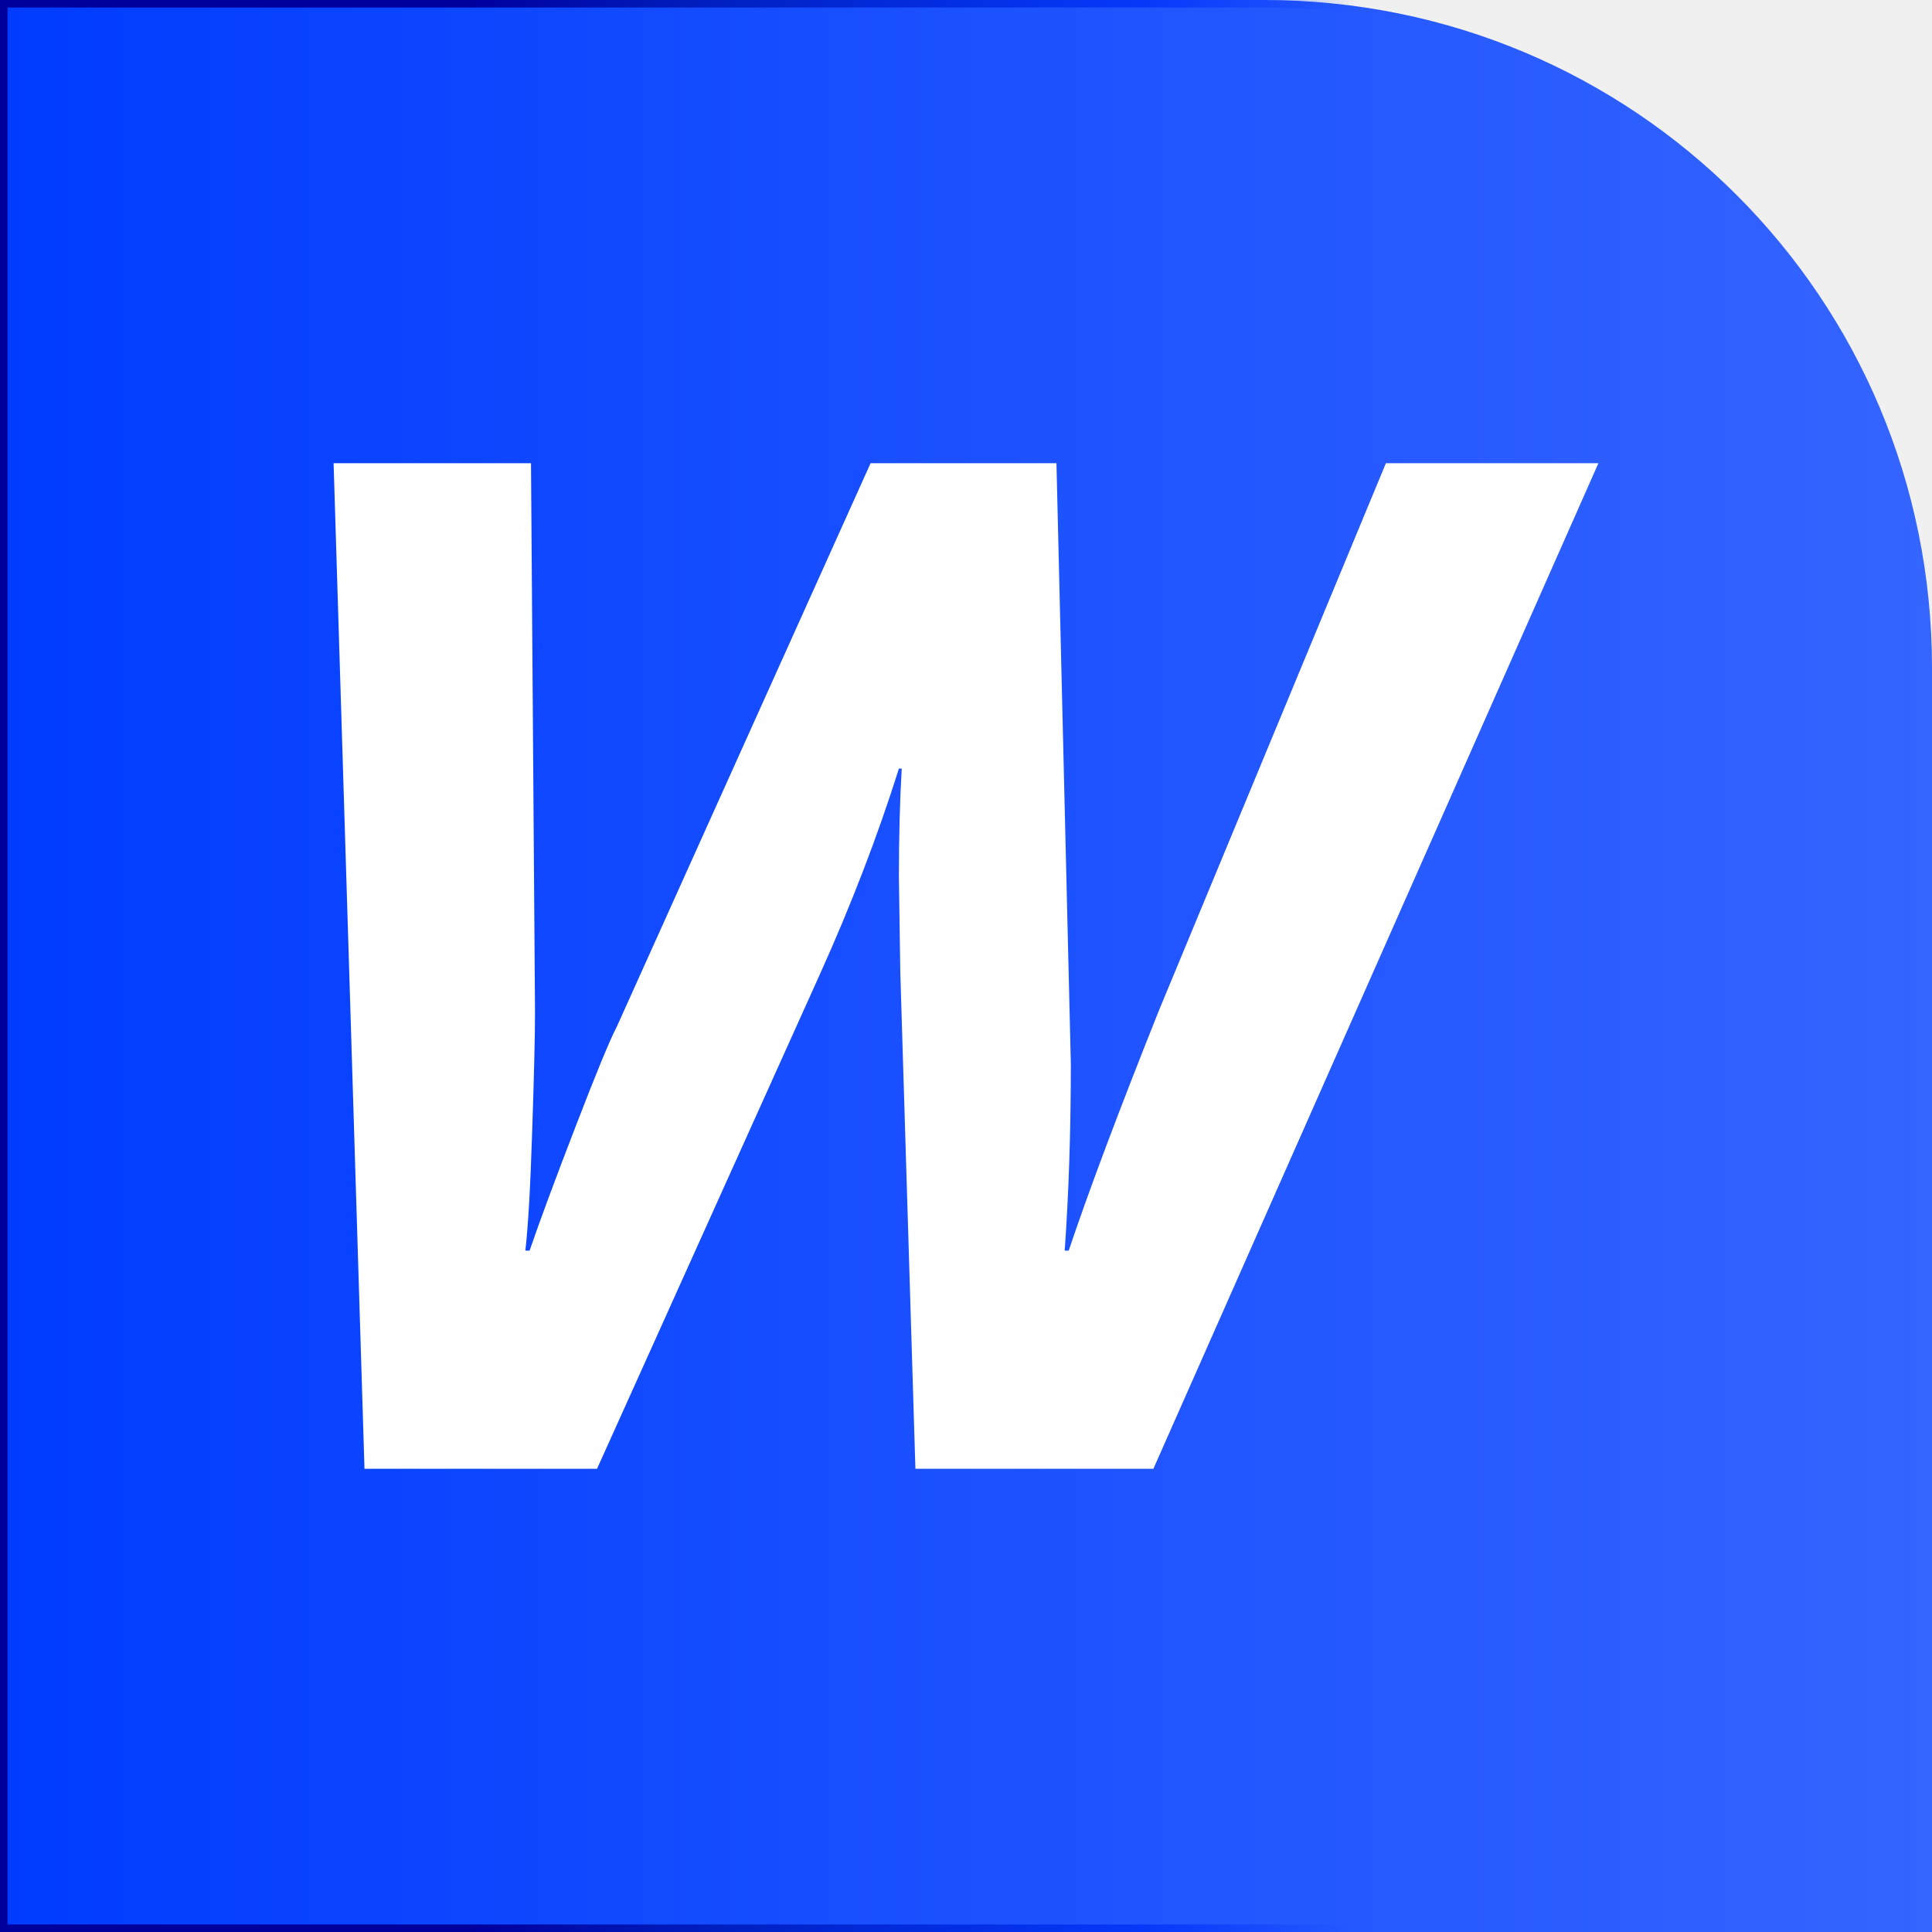
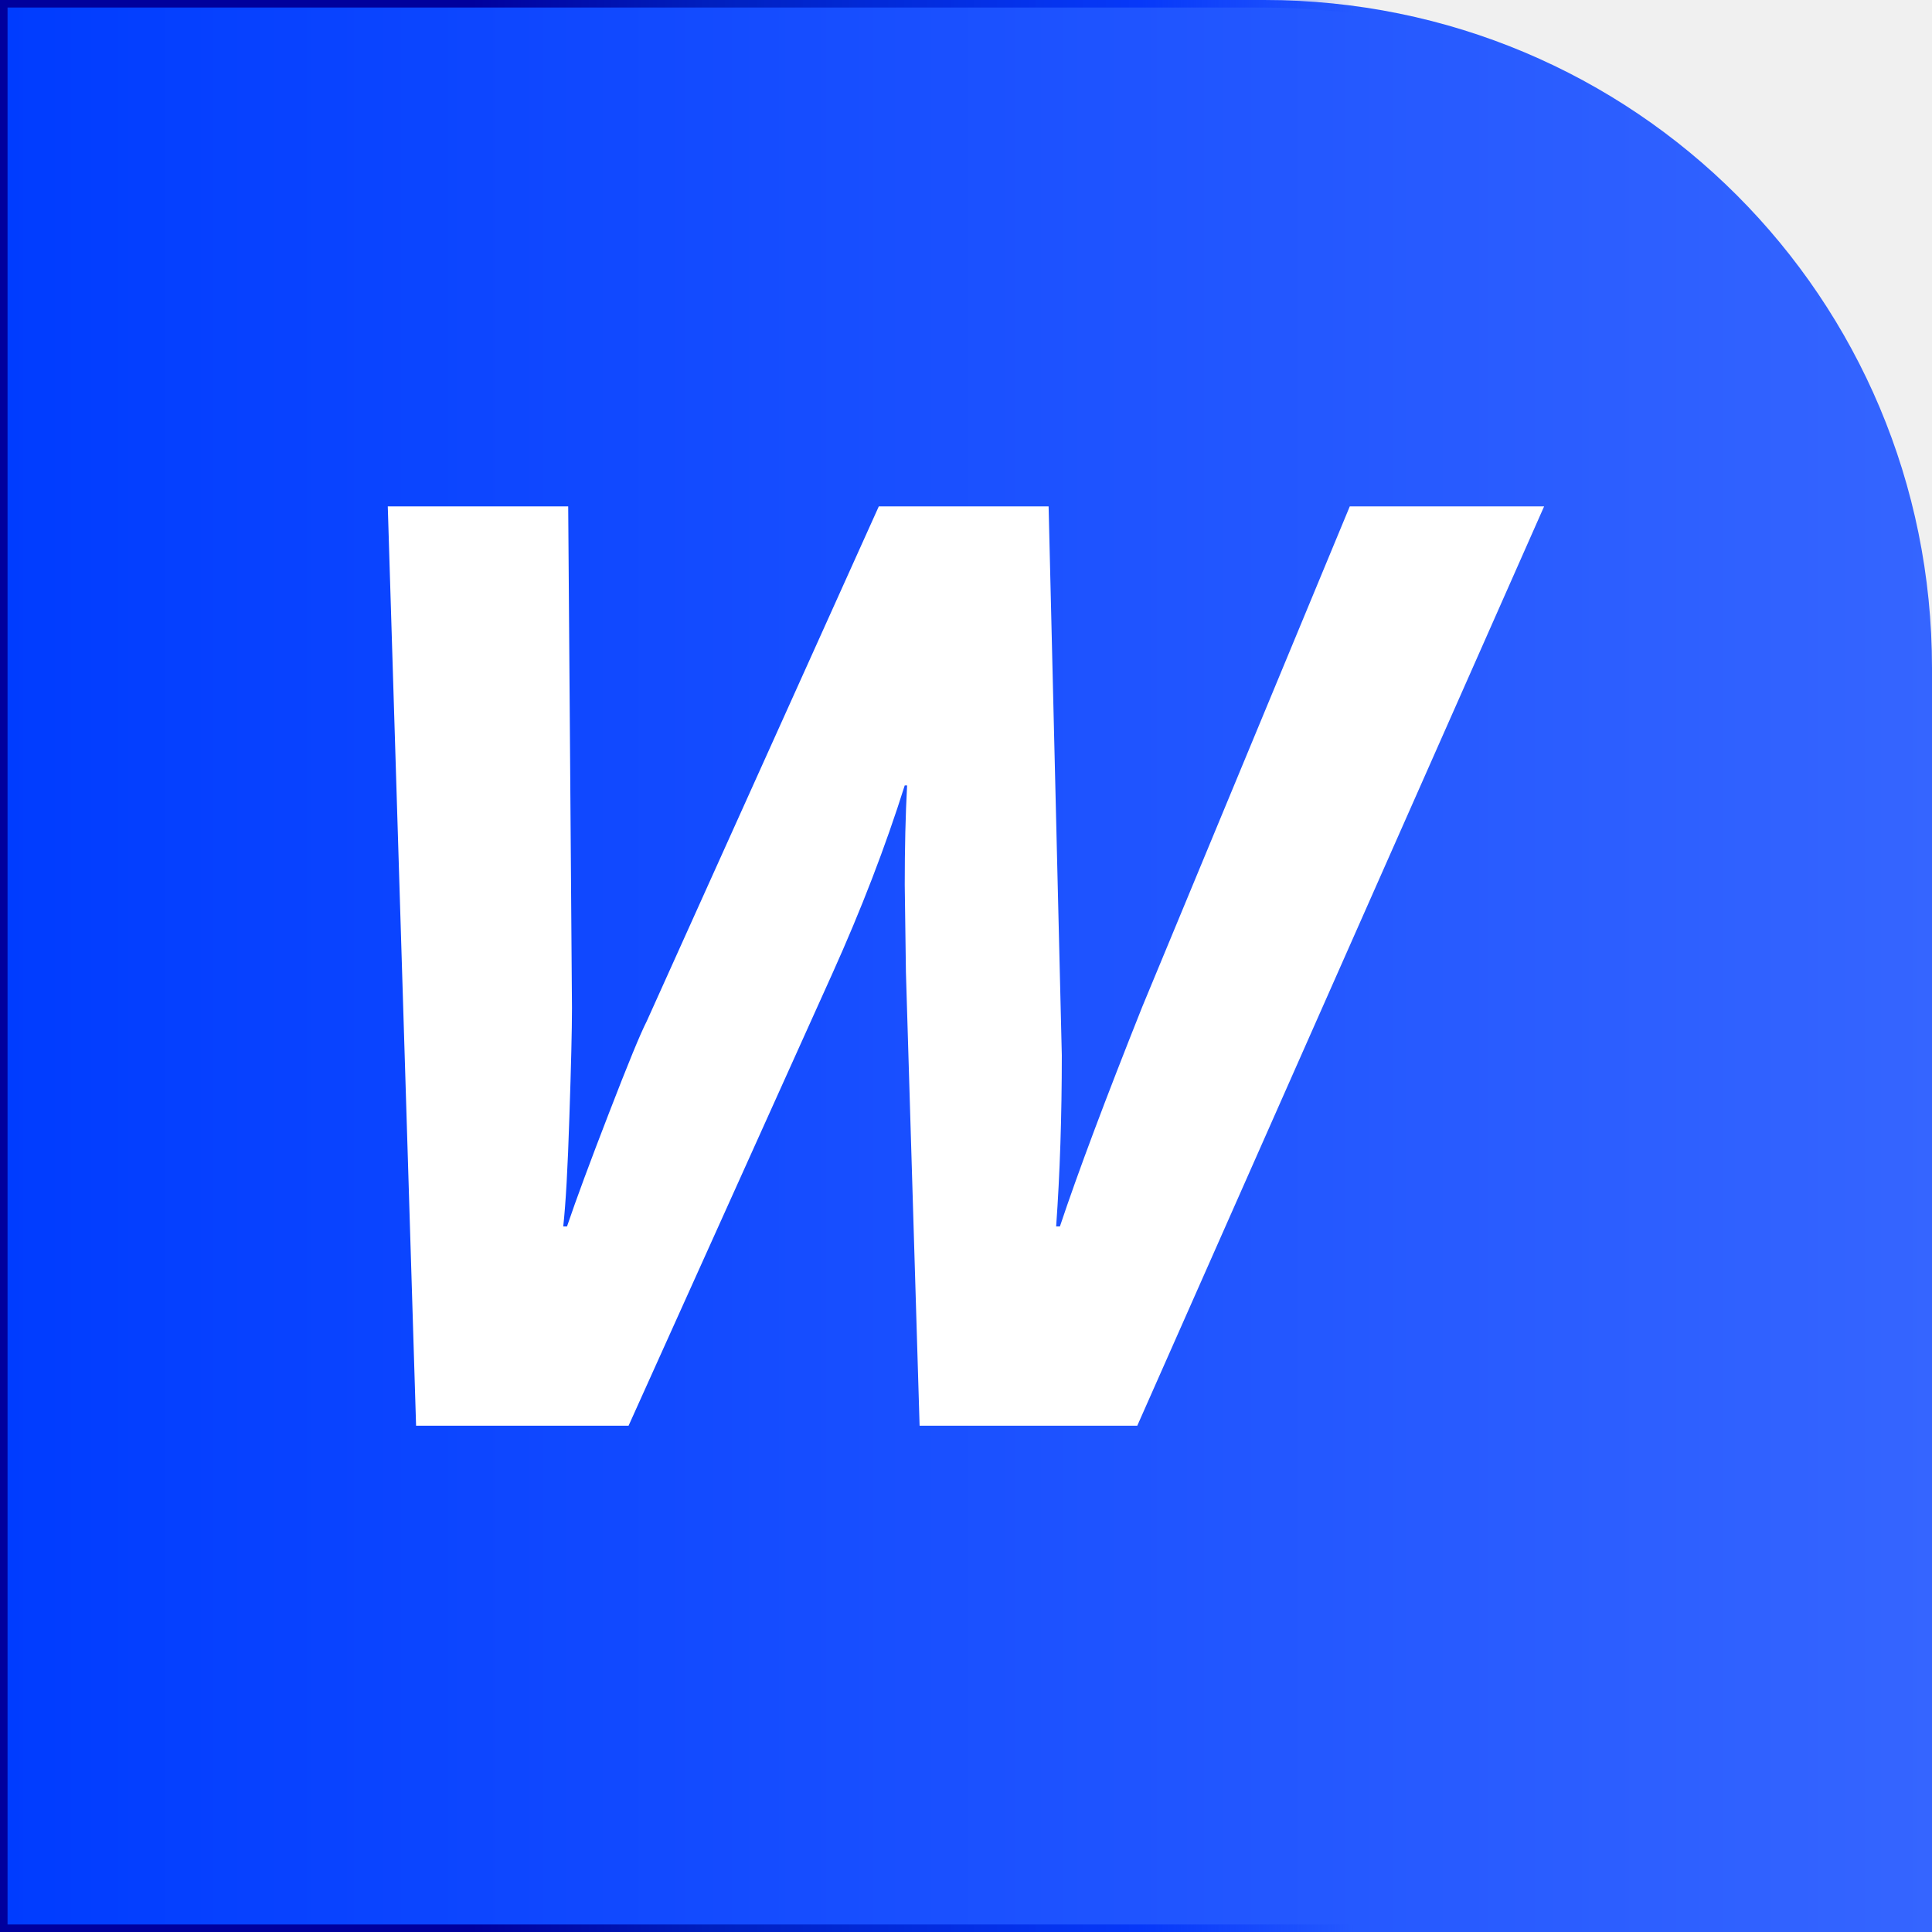
<svg xmlns="http://www.w3.org/2000/svg" xmlns:xlink="http://www.w3.org/1999/xlink" width="128px" height="128px" viewBox="0 0 128 128" version="1.1" id="SVGRoot">
  <defs id="defs3713">
    <linearGradient id="linearGradient4735">
      <stop id="stop4731" offset="0" style="stop-color:#00009d;stop-opacity:1" />
      <stop style="stop-color:#0020bf;stop-opacity:1;" offset="0.166" id="stop4747" />
      <stop style="stop-color:#0031f7;stop-opacity:0.784" offset="0.46" id="stop4739" />
      <stop id="stop4751" offset="0.606" style="stop-color:#0334f7;stop-opacity:0" />
      <stop id="stop4749" offset="0.746" style="stop-color:#0838f8;stop-opacity:0" />
      <stop id="stop4733" offset="1" style="stop-color:#3565ff;stop-opacity:0" />
    </linearGradient>
    <linearGradient id="main_gradient-4-2">
      <stop style="stop-color:#003cff;stop-opacity:1" offset="0" id="stop854" />
      <stop style="stop-color:#3565ff;stop-opacity:1" offset="1" id="stop856" />
    </linearGradient>
    <linearGradient xlink:href="#main_gradient-4-2" id="linearGradient860" x1="0" y1="70" x2="128.25" y2="70" gradientUnits="userSpaceOnUse" />
    <linearGradient xlink:href="#main_gradient-4-2" id="linearGradient4608" gradientUnits="userSpaceOnUse" x1="0" y1="70" x2="128.25" y2="70" />
    <linearGradient xlink:href="#linearGradient4735" id="linearGradient4724" gradientUnits="userSpaceOnUse" x1="31.25" y1="64" x2="127.75" y2="64" />
  </defs>
  <g id="layer1">
    <g id="g818" style="opacity:1">
      <path style="opacity:1;fill:url(#linearGradient4608);fill-opacity:1;stroke:url(#linearGradient4724);stroke-width:1;stroke-miterlimit:4;stroke-dasharray:none;stroke-opacity:1" d="M 0,0 V 44.25 50 78 83.75 128 h 44.25 10 19.5 10 H 128 V 83.75 78 44.25 C 128,19.735 108.264,0 83.75,0 h -29.5 -10 z" id="path4596" />
-       <text xml:space="preserve" style="font-style:italic;font-variant:normal;font-weight:bold;font-stretch:normal;font-size:93.333px;line-height:1.25;font-family:'Open Sans';-inkscape-font-specification:'Open Sans Bold Italic';letter-spacing:0px;word-spacing:0px;fill:#000000;fill-opacity:1;stroke:none" x="13.71" y="97.314" id="text5338">
-         <tspan id="tspan5336" x="13.71" y="97.314" style="fill:#ffffff">W</tspan>
+       <text xml:space="preserve" style="font-style:italic;font-variant:normal;font-weight:bold;font-stretch:normal;font-size:93.333px;line-height:1.25;font-family:'Open Sans';-inkscape-font-specification:'Open Sans Bold Italic';letter-spacing:0px;word-spacing:0px;fill:#000000;fill-opacity:1;stroke:none" x="18.021" y="94.458" id="text5338">
+         <tspan id="tspan5336" x="18.021" y="94.458" style="font-size:85.333px;fill:#ffffff">W</tspan>
      </text>
    </g>
  </g>
</svg>
